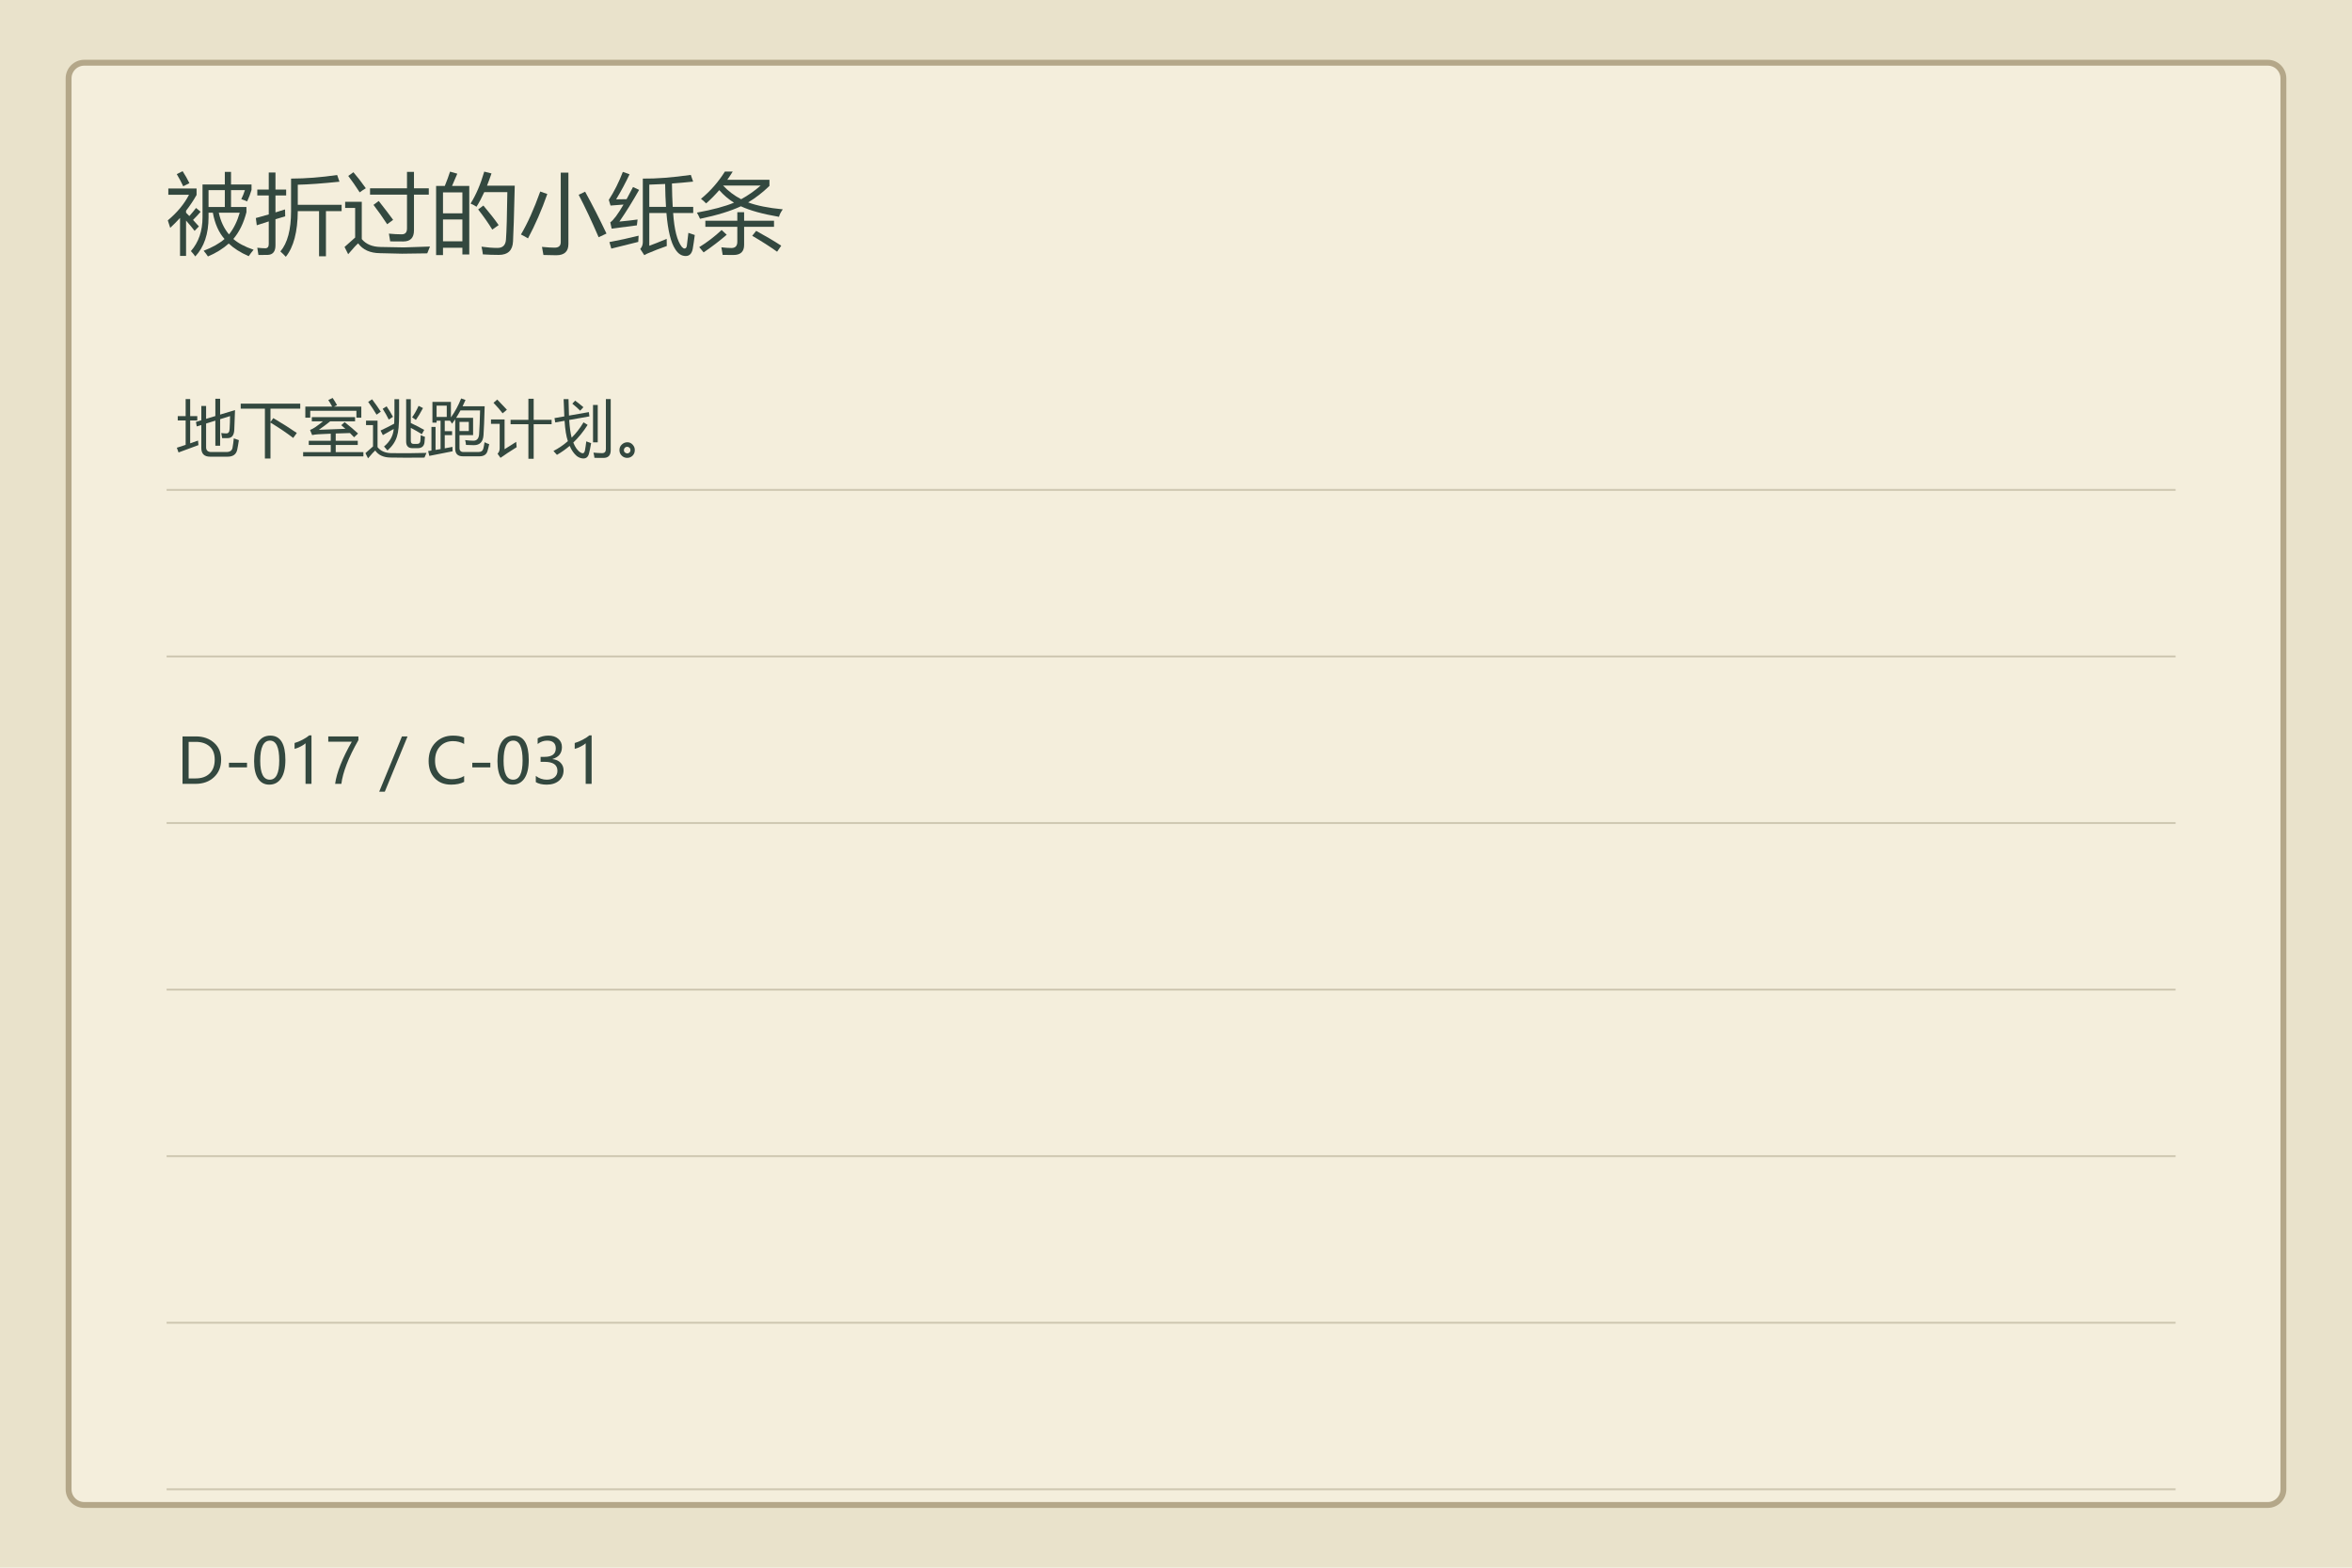
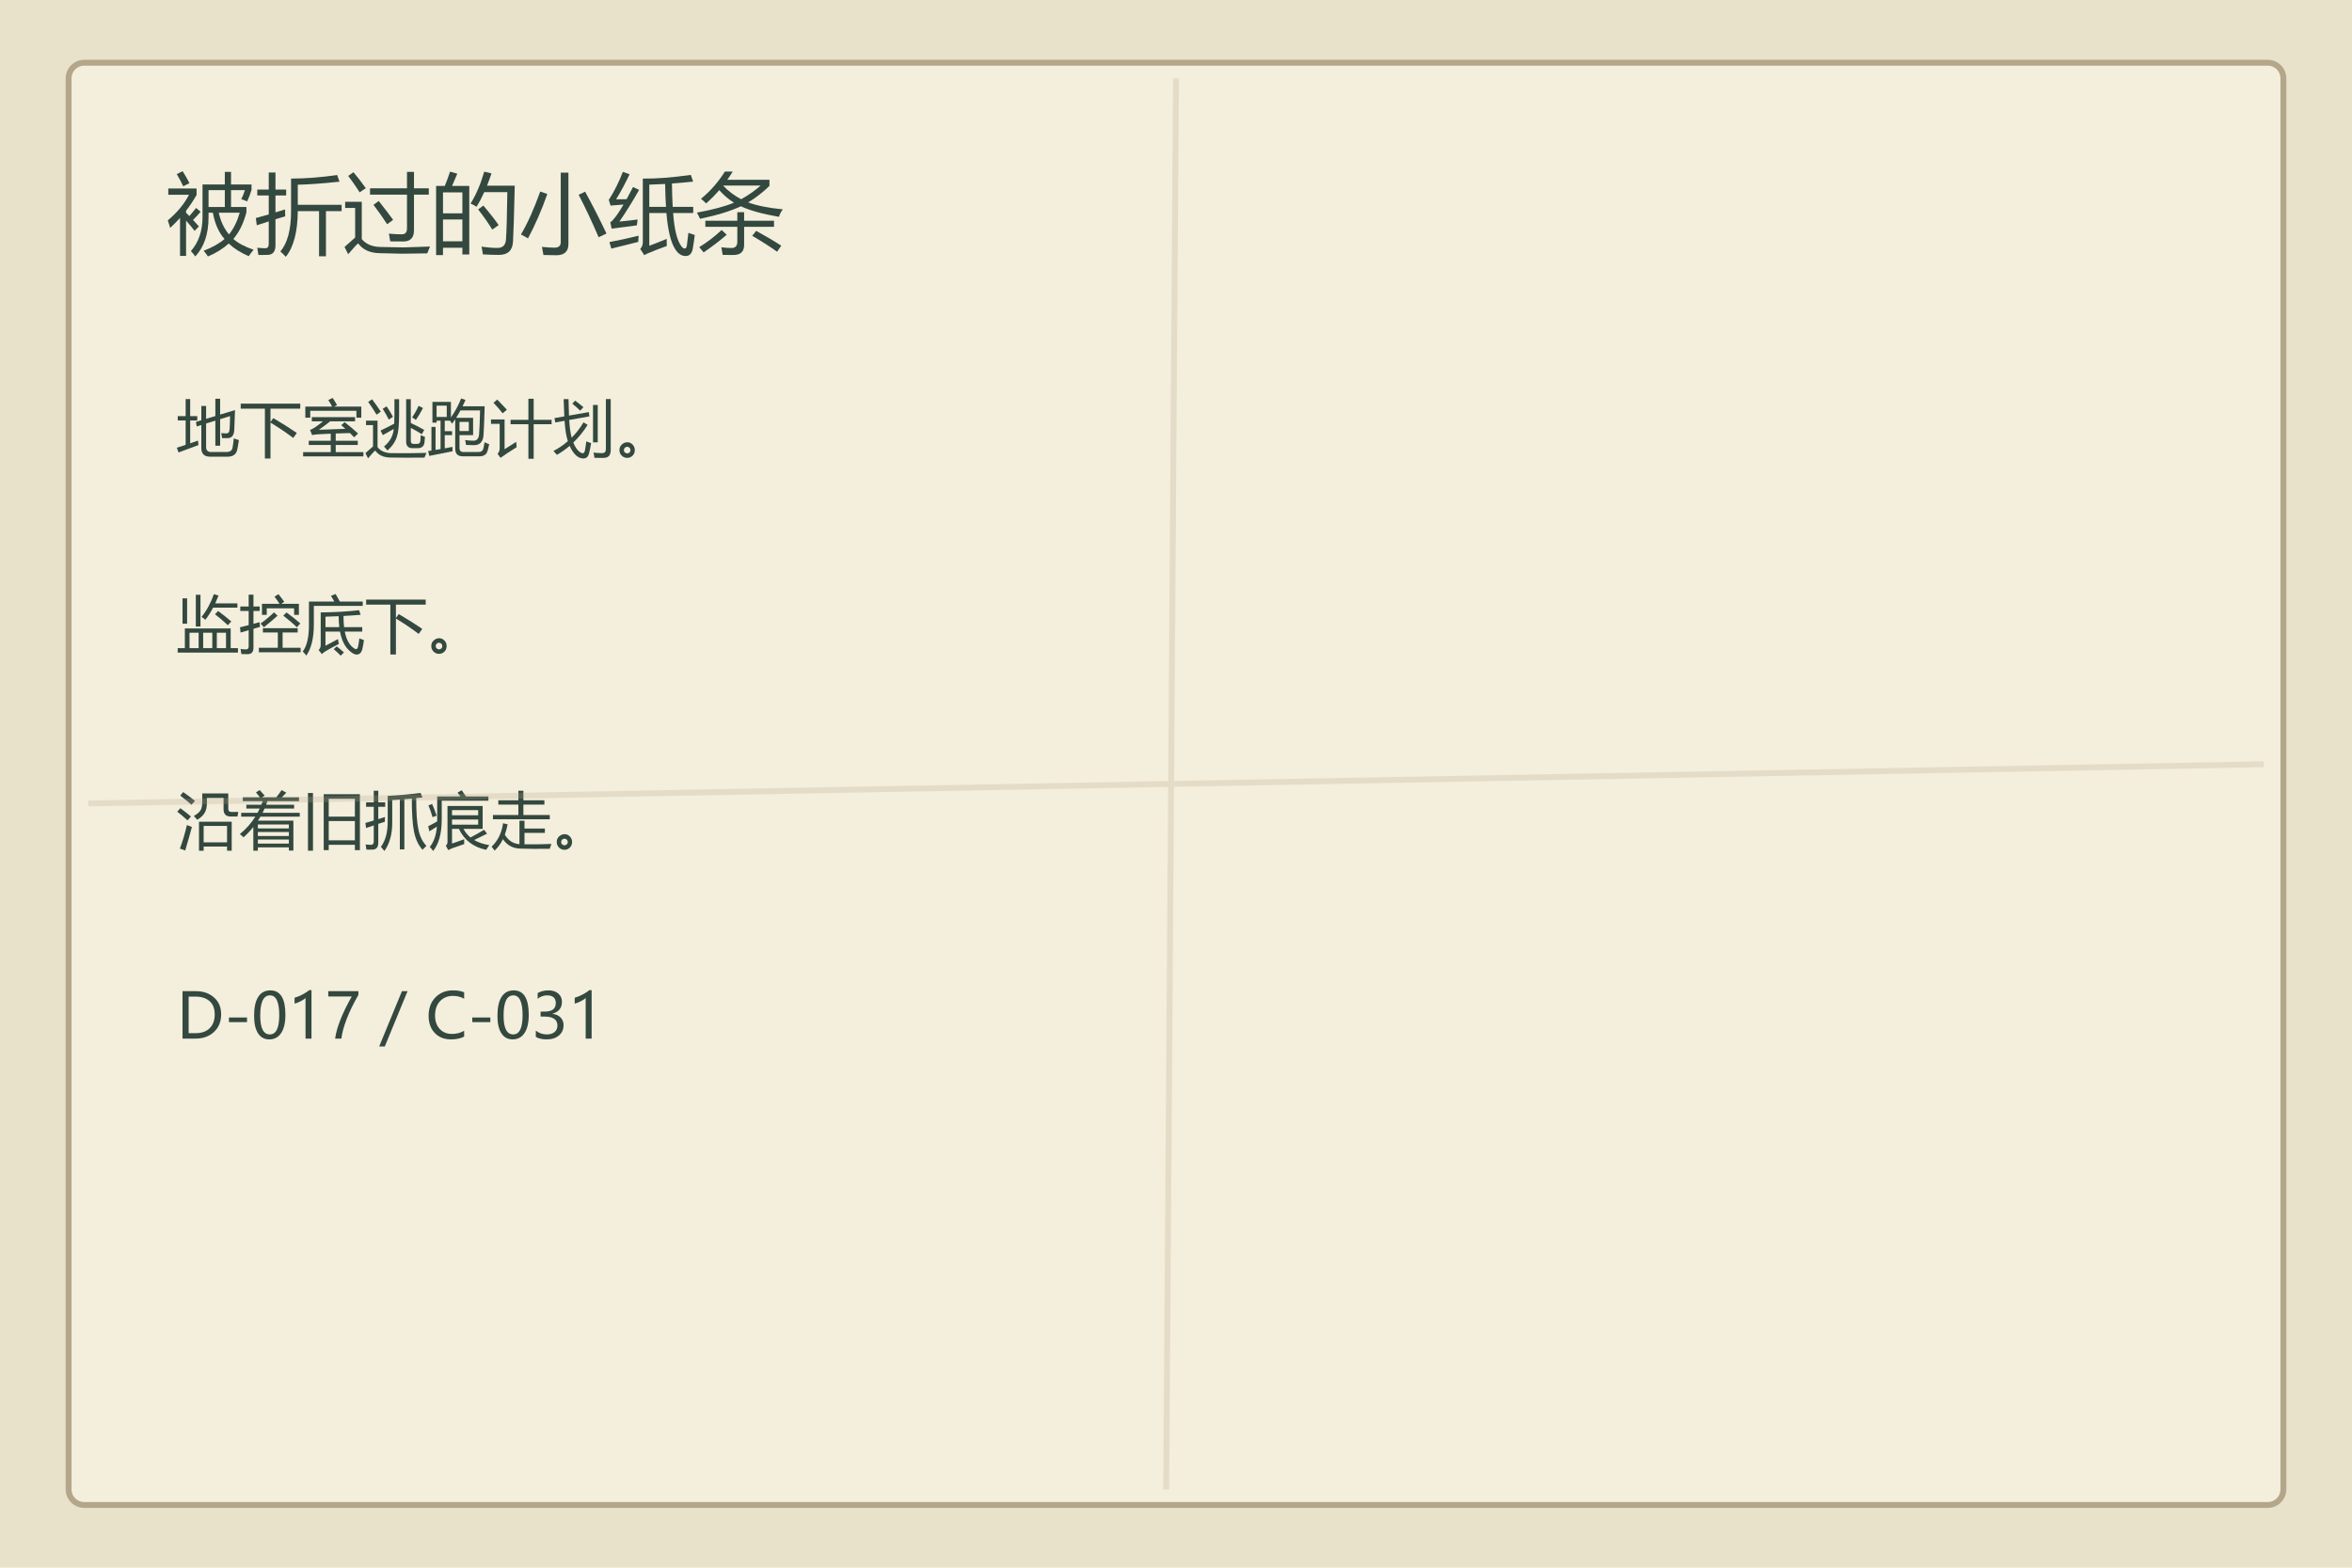
<svg xmlns="http://www.w3.org/2000/svg" width="1200" height="800" viewBox="0 0 1200 800">
  <rect width="1200" height="800" fill="#e9e2cb" />
  <rect x="35" y="32" width="1130" height="736" rx="8" fill="#f4eedc" stroke="#b4a789" stroke-width="3" />
  <path fill="#33483f" transform="translate(85.00,125) scale(0.02197266,-0.02197266)" d="M834 1405H1352V1697H1496V1405H1972V1279Q1932 1141 1870 1011Q1810 1039 1734 1063Q1786 1167 1818 1273H1496V881H1854V761Q1757 382 1550 139Q1716 -8 2020 -111Q1960 -183 1906 -261Q1618 -134 1443 33Q1243 -147 960 -267Q916 -199 860 -135Q1163 -19 1345 138Q1144 365 1074 749H974V643Q974 63 666 -267Q616 -197 564 -143Q834 165 834 643ZM40 1165V1311H696V1161Q589 972 452 795V748Q492 708 528 671Q623 778 684 859L790 771Q720 687 614 581Q692 498 750 431L650 327Q567 437 452 566V-255H312V628Q205 510 84 397Q62 475 28 571Q354 843 520 1165ZM974 881H1352V1273H974ZM1698 749H1212Q1276 450 1449 245Q1611 445 1698 749ZM236 1645 372 1713Q462 1575 530 1435L386 1363Q328 1489 236 1645Z" />
  <path fill="#33483f" transform="translate(130.00,125) scale(0.02197266,-0.02197266)" d="M842 1541Q1362 1543 1912 1625L1966 1469Q1370 1407 998 1399V933H2016V785H1652V-263H1492V785H998Q993 65 720 -275Q666 -215 594 -151Q842 141 842 783ZM24 625Q164 663 324 709V1149H58V1287H324V1683H480V1287H728V1149H480V756Q587 788 702 825Q704 723 706 665Q615 639 480 597V-7Q480 -225 300 -231Q208 -235 84 -233Q72 -149 58 -65Q178 -77 242 -77Q324 -77 324 21V547Q199 507 46 457Z" />
  <path fill="#33483f" transform="translate(175.00,125) scale(0.02197266,-0.02197266)" d="M628 1315H1486V1697H1648V1315H1992V1169H1648V339Q1648 81 1400 81Q1270 81 1096 83Q1086 161 1066 263Q1226 247 1364 247Q1488 247 1486 387V1169H628ZM874 -47 1412 -57 2020 -37Q1986 -117 1956 -195L1370 -203L858 -191Q514 -187 352 37Q296 -7 120 -215L36 -47Q191 95 282 172V859H50V1003H436V136Q583 -42 874 -47ZM708 931 830 1021Q1048 743 1164 583L1026 481Q862 731 708 931ZM242 1689Q374 1537 530 1317Q450 1269 388 1221Q250 1435 122 1603Z" />
  <path fill="#33483f" transform="translate(220.00,125) scale(0.02197266,-0.02197266)" d="M114 1371H316Q390 1553 438 1703L606 1655Q543 1502 484 1371H884V-221H724V-65H274V-235H114ZM914 961Q1102 1259 1232 1703L1400 1661Q1349 1510 1296 1377H1940Q1916 349 1900 83Q1886 -231 1570 -231Q1388 -231 1200 -219Q1188 -119 1168 -41H1174Q1374 -69 1540 -69Q1722 -69 1736 123Q1758 421 1768 1227H1232Q1145 1034 1052 887Q998 925 914 961ZM274 85H724V591H274ZM724 1221H274V735H724ZM1090 825 1212 915Q1434 653 1566 461L1418 357Q1276 589 1090 825Z" />
  <path fill="#33483f" transform="translate(265.00,125) scale(0.02197266,-0.02197266)" d="M484 1241 648 1183Q456 635 200 153Q132 195 36 243Q266 631 484 1241ZM1376 1165 1526 1237Q1780 775 2022 265L1840 179Q1596 745 1376 1165ZM960 1679H1138V21Q1138 -239 856 -239Q744 -239 558 -233Q544 -145 524 -45Q716 -63 818 -63Q960 -63 960 65Z" />
  <path fill="#33483f" transform="translate(310.00,125) scale(0.02197266,-0.02197266)" d="M818 1541Q1282 1535 1932 1627L1986 1471Q1726 1444 1494 1427Q1498 1114 1512 885H1988V741H1522Q1562 160 1722 -43Q1758 -83 1786 -83Q1830 -83 1840 -19Q1858 109 1876 281Q1968 247 2024 231Q2000 41 1976 -95Q1942 -257 1814 -257Q1670 -257 1572 -101Q1417 131 1366 741H968V-19Q1112 33 1372 141Q1372 43 1374 -25Q1144 -105 920 -201Q896 -213 852 -237L758 -93Q818 -27 818 67ZM274 543Q510 565 696 591Q688 505 680 455Q414 423 94 379L62 525Q170 596 370 938Q184 926 68 915L28 1047Q218 1341 354 1697L510 1641Q370 1343 198 1059Q275 1059 441 1063Q510 1190 590 1345L732 1279Q506 879 274 543ZM968 1401V885H1356Q1340 1121 1336 1416Q1141 1405 968 1401ZM42 67Q374 129 720 215Q712 111 712 71Q398 -7 86 -85Z" />
  <path fill="#33483f" transform="translate(355.00,125) scale(0.02197266,-0.02197266)" d="M120 1071Q444 1337 676 1705H858Q796 1605 731 1513H1710V1371Q1474 1143 1215 988Q1519 875 2020 827Q1952 733 1932 653Q1361 751 1047 898Q690 731 98 607Q68 679 26 751Q580 853 887 982Q705 1093 544 1273Q400 1105 240 965Q168 1037 120 1071ZM222 563H964V761H1122V563H1816V421H1122V1Q1122 -233 876 -233Q768 -233 624 -231Q612 -149 594 -55Q734 -71 828 -71Q964 -71 964 75V421H222ZM1506 1379H634Q810 1190 1053 1062Q1290 1191 1506 1379ZM1310 213 1402 327Q1732 147 1984 -17L1888 -157Q1648 15 1310 213ZM600 347 718 237Q474 27 182 -173Q136 -113 80 -51Q356 119 600 347Z" />
  <path fill="#33483f" transform="translate(90.00,230) scale(0.015625,-0.015625)" d="M1272 1697H1428V1180L1914 1327Q1902 933 1890 683Q1878 413 1674 411Q1582 409 1494 411Q1482 485 1464 577Q1560 565 1630 565Q1734 563 1738 717Q1750 899 1752 1131L1428 1030V163H1272V982L970 888V113Q970 -43 1140 -43H1630Q1814 -43 1834 105Q1858 233 1874 403Q1954 371 2040 345Q2012 153 1986 33Q1938 -195 1672 -195H1102Q814 -195 814 87V839L664 793L638 941L814 994V1461H970V1041L1272 1132ZM14 97Q157 143 302 191V989H44V1129H302V1687H450V1129H682V989H450V241Q577 285 706 331Q710 247 720 183Q392 65 70 -57Z" />
  <path fill="#33483f" transform="translate(122.00,230) scale(0.015625,-0.015625)" d="M52 1537H1996V1373H1024V937L1116 1065Q1574 795 1884 579L1766 417Q1456 655 1024 919V-255H842V1373H52Z" />
  <path fill="#33483f" transform="translate(154.00,230) scale(0.015625,-0.015625)" d="M42 -47H944V187H226V325H944V556Q733 547 536 537Q436 531 336 511L268 677Q344 707 430 763Q571 860 689 959H326V1097H1738V959H924Q764 829 556 683Q990 698 1422 715Q1358 773 1288 833L1398 933Q1650 735 1836 561L1706 439Q1643 506 1571 577Q1331 571 1106 562V325H1826V187H1106V-47H2010V-185H42ZM114 1441H990Q934 1549 864 1655L1006 1723Q1080 1613 1150 1489L1051 1441H1942V1079H1782V1303H274V1079H114Z" />
  <path fill="#33483f" transform="translate(186.00,230) scale(0.015625,-0.015625)" d="M864 -79Q1416 -89 2022 -71Q1988 -151 1956 -225Q1294 -233 846 -223Q504 -219 348 7Q290 -39 114 -249L28 -79Q152 33 276 139V837H48V983H424V117Q568 -69 864 -79ZM1358 1683H1510V905Q1770 783 1948 679L1870 539Q1688 655 1510 745V321Q1510 223 1596 223H1720Q1812 223 1822 319Q1830 391 1834 509Q1904 475 1972 453Q1966 339 1956 263Q1928 83 1736 83H1562Q1358 83 1358 301ZM522 659Q790 785 968 883Q976 1017 976 1187V1683H1128V1187Q1128 671 1058 467Q984 215 748 7Q702 67 636 137Q928 381 952 711Q770 607 598 509ZM246 1679Q410 1461 530 1275L392 1177Q272 1381 118 1595ZM1552 1091Q1660 1235 1764 1465L1908 1393Q1780 1151 1676 1005ZM592 1369 720 1449Q842 1269 928 1107L790 1017Q712 1181 592 1369Z" />
  <path fill="#33483f" transform="translate(218.00,230) scale(0.015625,-0.015625)" d="M28 -11Q81 -3 136 5V777H270V26Q351 39 434 53V979H304V917H168V1595H772V1088Q972 1367 1106 1707L1248 1657Q1202 1550 1153 1451H1874Q1856 795 1836 509Q1814 181 1522 181Q1424 181 1264 189Q1258 271 1236 347Q1396 327 1506 327Q1674 325 1692 535Q1712 803 1724 1315H1083Q1015 1188 943 1075H1496V509H1052V87Q1052 -43 1184 -43H1668Q1804 -43 1832 73Q1852 155 1870 277Q1960 231 2022 215Q1998 97 1968 -5Q1920 -183 1700 -183H1162Q912 -183 912 65V1027Q861 951 808 881Q788 921 743 979H570V639H810V509H570V77Q694 100 822 125Q820 45 826 -19Q492 -83 66 -169ZM636 1103V1471H304V1103ZM1356 643V941H1052V643Z" />
  <path fill="#33483f" transform="translate(250.00,230) scale(0.015625,-0.015625)" d="M672 1009H1254V1697H1426V1009H2012V865H1426V-263H1254V865H672ZM856 289Q862 185 870 115Q550 -85 342 -233L246 -97Q316 -37 316 85V877H32V1021H476V49Q650 155 856 289ZM236 1671Q454 1447 552 1339L412 1221Q286 1387 114 1565Z" />
  <path fill="#33483f" transform="translate(282.00,230) scale(0.015625,-0.015625)" d="M24 -9Q282 126 495 312Q415 542 387 977L82 923L58 1065L379 1121Q366 1373 356 1685H516Q521 1389 531 1147L1180 1261L1198 1121L538 1004Q561 632 619 426Q839 646 1006 927L1140 843Q932 515 672 266Q765 29 912 -61Q1020 -125 1050 -3Q1076 135 1096 305Q1192 265 1254 247Q1216 21 1184 -93Q1144 -253 1002 -253Q890 -253 786 -175Q646 -57 553 158Q359 -8 138 -135Q96 -83 24 -9ZM1736 1687H1894V17Q1894 -233 1662 -235Q1554 -237 1362 -233Q1352 -141 1330 -63Q1478 -77 1610 -79Q1736 -81 1736 55ZM1470 273H1316V1495H1470ZM640 1537 732 1635Q870 1535 1002 1421L896 1307Q788 1417 640 1537Z" />
  <path fill="#33483f" transform="translate(314.00,230) scale(0.015625,-0.015625)" d="M390 276Q488 276 560.0 200.0Q632 124 632 23Q632 -91 559.0 -162.5Q486 -234 383 -234Q280 -234 205.5 -161.0Q131 -88 131 21Q131 132 210.0 204.0Q289 276 390 276ZM387 -88Q425 -88 458.0 -59.0Q491 -30 491 16Q491 67 459.0 97.5Q427 128 381 128Q338 128 307.0 97.5Q276 67 276 17Q276 -32 312.5 -60.0Q349 -88 387 -88Z" />
-   <path fill="#33483f" transform="translate(90.00,400) scale(0.015625,-0.015625)" d="M200 0V1549H642Q994 1549 1227.5 1344.0Q1461 1139 1461 794Q1461 434 1227.5 217.0Q994 0 626 0ZM400 1371V177H625Q920 177 1085.5 338.0Q1251 499 1251 789Q1251 1079 1081.0 1225.0Q911 1371 634 1371Z" />
-   <path fill="#33483f" transform="translate(114.38,400) scale(0.015625,-0.015625)" d="M745 538H156V689H745Z" />
-   <path fill="#33483f" transform="translate(128.22,400) scale(0.015625,-0.015625)" d="M91 744Q91 1154 227.0 1364.5Q363 1575 621 1575Q1113 1575 1113 781Q1113 389 974.5 181.5Q836 -26 586 -26Q350 -26 220.5 171.0Q91 368 91 744ZM291 753Q291 136 604 136Q912 136 912 763Q912 1412 610 1412Q291 1412 291 753Z" />
-   <path fill="#33483f" transform="translate(146.98,400) scale(0.015625,-0.015625)" d="M570 0V1325Q524 1279 414.5 1222.0Q305 1165 212 1142V1334Q335 1368 475.0 1442.5Q615 1517 690 1583H764V0Z" />
-   <path fill="#33483f" transform="translate(165.75,400) scale(0.015625,-0.015625)" d="M1095 1428Q851 1002 711.5 639.5Q572 277 539 0H335Q372 273 510.0 623.0Q648 973 879 1376H111V1549H1095Z" />
-   <path fill="#33483f" transform="translate(184.52,400) scale(0.015625,-0.015625)" d="" />
-   <path fill="#33483f" transform="translate(193.98,400) scale(0.015625,-0.015625)" d="M893 1549 150 -257H-33L710 1549Z" />
-   <path fill="#33483f" transform="translate(207.66,400) scale(0.015625,-0.015625)" d="" />
-   <path fill="#33483f" transform="translate(217.12,400) scale(0.015625,-0.015625)" d="M1260 64Q1089 -26 831 -26Q498 -26 299.0 185.5Q100 397 100 745Q100 1119 324.0 1347.0Q548 1575 893 1575Q1115 1575 1260 1512V1303Q1094 1395 895 1395Q636 1395 473.0 1222.5Q310 1050 310 757Q310 479 462.0 315.5Q614 152 860 152Q1090 152 1260 256Z" />
-   <path fill="#33483f" transform="translate(238.53,400) scale(0.015625,-0.015625)" d="M745 538H156V689H745Z" />
-   <path fill="#33483f" transform="translate(252.38,400) scale(0.015625,-0.015625)" d="M91 744Q91 1154 227.0 1364.5Q363 1575 621 1575Q1113 1575 1113 781Q1113 389 974.5 181.5Q836 -26 586 -26Q350 -26 220.5 171.0Q91 368 91 744ZM291 753Q291 136 604 136Q912 136 912 763Q912 1412 610 1412Q291 1412 291 753Z" />
-   <path fill="#33483f" transform="translate(271.14,400) scale(0.015625,-0.015625)" d="M143 259Q302 136 502 136Q662 136 755.5 214.5Q849 293 849 425Q849 719 428 719H299V881H422Q795 881 795 1157Q795 1412 510 1412Q347 1412 203 1302V1487Q355 1575 558 1575Q756 1575 876.0 1471.5Q996 1368 996 1203Q996 899 686 812V808Q854 790 951.5 689.5Q1049 589 1049 439Q1049 230 898.5 102.0Q748 -26 498 -26Q278 -26 143 56Z" />
-   <path fill="#33483f" transform="translate(289.91,400) scale(0.015625,-0.015625)" d="M570 0V1325Q524 1279 414.5 1222.0Q305 1165 212 1142V1334Q335 1368 475.0 1442.5Q615 1517 690 1583H764V0Z" />
-   <path d="M85 250 H1110" stroke="#cfc8b2" stroke-width="1" />
-   <path d="M85 335 H1110" stroke="#cfc8b2" stroke-width="1" />
-   <path d="M85 420 H1110" stroke="#cfc8b2" stroke-width="1" />
-   <path d="M85 505 H1110" stroke="#cfc8b2" stroke-width="1" />
-   <path d="M85 590 H1110" stroke="#cfc8b2" stroke-width="1" />
-   <path d="M85 675 H1110" stroke="#cfc8b2" stroke-width="1" />
-   <path d="M85 760 H1110" stroke="#cfc8b2" stroke-width="1" />
+   <path fill="#33483f" transform="translate(90.00,330) scale(0.015625,-0.015625)" d="M42 -49H276V595H1772V-49H2010V-193H42ZM822 973Q1076 1289 1224 1715L1376 1669Q1324 1535 1268 1415H1992V1275H1199Q1081 1051 946 879Q886 927 822 973ZM786 1695V659H634V1695ZM1620 455H1320V-49H1620ZM428 -49H726V455H428ZM874 -49H1172V455H874ZM200 1579H350V751H200ZM1260 1059 1362 1165Q1588 1001 1792 823L1680 701Q1462 905 1260 1059Z" />
+   <path fill="#33483f" transform="translate(122.00,330) scale(0.015625,-0.015625)" d="M28 633Q176 669 312 704V1167H38V1311H312V1699H468V1311H672V1167H468V745Q572 773 668 801Q672 709 682 645Q571 614 468 584V-33Q468 -245 278 -245Q212 -245 72 -241Q64 -159 46 -75Q164 -89 222 -89Q312 -89 312 5V539Q171 498 48 461ZM776 603H1912V463H1420V-35H2008V-183H644V-35H1264V463H776ZM746 1399H1320Q1246 1516 1156 1633L1284 1715Q1396 1577 1474 1465L1375 1399H1952V1039H1796V1253H902V1039H746ZM1442 1013 1548 1117Q1814 923 1998 759L1886 633Q1704 813 1442 1013ZM1254 1011Q1020 801 810 635L700 755Q944 931 1140 1121Z" />
+   <path fill="#33483f" transform="translate(154.00,330) scale(0.015625,-0.015625)" d="M616 1119Q1302 1125 1870 1191L1920 1041Q1674 1019 1360 1003Q1360 803 1380 637H1972V493H1402Q1484 77 1726 -67Q1798 -109 1830 -23Q1858 79 1878 271Q1964 235 2028 217Q2000 17 1972 -93Q1924 -257 1790 -257Q1668 -257 1498 -77Q1316 125 1246 493H772V31Q996 145 1180 247Q1192 153 1210 91Q958 -39 770 -151Q698 -199 652 -241L548 -109Q616 -51 616 63ZM950 1659 1102 1721Q1166 1611 1242 1473H1988V1333H392V729Q392 61 146 -291Q94 -223 30 -157Q232 109 232 705V1473H1060Q1004 1579 950 1659ZM1202 995Q1000 987 772 979V637H1224Q1204 801 1202 995ZM1042 -81 1138 9Q1266 -87 1376 -189L1268 -293Q1162 -183 1042 -81Z" />
+   <path fill="#33483f" transform="translate(186.00,330) scale(0.015625,-0.015625)" d="M52 1537H1996V1373H1024V937L1116 1065Q1574 795 1884 579L1766 417Q1456 655 1024 919V-255H842V1373H52Z" />
+   <path fill="#33483f" transform="translate(218.00,330) scale(0.015625,-0.015625)" d="M390 276Q488 276 560.0 200.0Q632 124 632 23Q632 -91 559.0 -162.5Q486 -234 383 -234Q280 -234 205.5 -161.0Q131 -88 131 21Q131 132 210.0 204.0Q289 276 390 276ZM387 -88Q425 -88 458.0 -59.0Q491 -30 491 16Q491 67 459.0 97.5Q427 128 381 128Q338 128 307.0 97.5Q276 67 276 17Q276 -32 312.5 -60.0Q349 -88 387 -88Z" />
+   <path fill="#33483f" transform="translate(90.00,430) scale(0.015625,-0.015625)" d="M738 683H1806V-263H1654V-129H890V-265H738ZM1654 545H890V9H1654ZM1800 1001Q1892 1001 2022 1003L1994 853H1774Q1540 853 1540 1091V1459H998V1329Q998 1101 928 983Q858 853 680 745Q626 807 570 871Q734 963 794 1065Q844 1155 844 1339V1607H1694V1105Q1694 1001 1800 1001ZM344 575Q440 533 506 513Q428 215 288 -257L114 -195Q246 155 344 575ZM222 1651Q404 1527 606 1363Q542 1291 492 1237Q306 1399 126 1537ZM128 1125Q312 991 476 853Q414 787 364 727Q148 921 28 1011Z" />
+   <path fill="#33483f" transform="translate(122.00,430) scale(0.015625,-0.015625)" d="M68 973H602Q640 1041 672 1113H236V1237H725Q748 1295 768 1355H120V1479H680Q618 1563 550 1641L670 1717Q756 1627 834 1537L743 1479H1213Q1313 1602 1388 1715L1540 1631Q1472 1559 1394 1479H1956V1355H924Q905 1295 883 1237H1796V1113H831Q800 1042 765 973H1980V849H697Q658 782 615 717H1772V-259H1624V-155H612V-263H464V510Q321 332 144 173Q88 229 24 279Q330 530 530 849H68ZM612 -31H1624V101H612ZM1624 593H612V463H1624ZM612 217H1624V347H612Z" />
+   <path fill="#33483f" transform="translate(154.00,430) scale(0.015625,-0.015625)" d="M714 1581H1896V-245H1732V-71H878V-245H714ZM200 1621H364V-263H200ZM1732 849V1431H878V849ZM878 705V75H1732V705Z" />
+   <path fill="#33483f" transform="translate(186.00,430) scale(0.015625,-0.015625)" d="M904 1391V653Q904 85 648 -273Q596 -207 534 -137Q756 161 756 689V1527Q1254 1549 1828 1623L1892 1475Q1792 1464 1687 1454Q1686 766 1754 451Q1822 99 2020 -105Q1946 -173 1892 -233Q1686 -5 1614 367Q1543 713 1543 1440Q1425 1430 1300 1419V-221H1152V1408Q1031 1399 904 1391ZM28 643Q170 683 300 722V1171H50V1315H300V1695H448V1315H674V1171H448V767Q562 803 666 837Q662 739 662 683Q558 649 448 613V-3Q448 -225 254 -229Q190 -231 60 -227Q52 -145 36 -61Q148 -73 208 -73Q300 -73 300 39V563Q178 522 50 477Z" />
+   <path fill="#33483f" transform="translate(218.00,430) scale(0.015625,-0.015625)" d="M1854 419 1952 293Q1771 202 1531 85Q1735 -36 2024 -81Q1964 -171 1922 -235Q1293 -102 1033 449H808V-29Q984 27 1204 111Q1204 47 1206 -47Q992 -119 810 -185Q748 -209 684 -243L604 -97Q660 -57 660 17V1197H1808V449H1182Q1270 284 1411 169Q1635 285 1854 419ZM990 1635 1122 1711Q1203 1603 1265 1509H1996V1369H472V763Q472 75 192 -273Q146 -207 82 -141Q277 97 315 523Q196 448 68 369L30 537Q186 611 324 694V1509H1077Q1035 1573 990 1635ZM1662 1061H808V893H1662ZM1662 587V755H808V587ZM38 1217 158 1263Q230 1103 306 881L172 831Q110 1041 38 1217Z" />
+   <path fill="#33483f" transform="translate(250.00,430) scale(0.015625,-0.015625)" d="M52 -133Q360 159 426 633L576 597Q540 413 484 259Q654 -27 962 -51V715H1126V459H1792V319H1126V-55Q1578 -59 2006 -43Q1976 -121 1950 -201Q1366 -209 980 -195Q624 -183 422 113Q314 -109 150 -261Q100 -187 52 -133ZM1952 763H96V903H926V1243H272V1383H926V1695H1090V1383H1776V1243H1090V903H1952Z" />
+   <path fill="#33483f" transform="translate(282.00,430) scale(0.015625,-0.015625)" d="M390 276Q488 276 560.0 200.0Q632 124 632 23Q632 -91 559.0 -162.5Q486 -234 383 -234Q280 -234 205.5 -161.0Q131 -88 131 21Q131 132 210.0 204.0Q289 276 390 276ZM387 -88Q425 -88 458.0 -59.0Q491 -30 491 16Q491 67 459.0 97.5Q427 128 381 128Q338 128 307.0 97.5Q276 67 276 17Q276 -32 312.5 -60.0Q349 -88 387 -88Z" />
+   <path fill="#33483f" transform="translate(90.00,530) scale(0.015625,-0.015625)" d="M200 0V1549H642Q994 1549 1227.5 1344.0Q1461 1139 1461 794Q1461 434 1227.5 217.0Q994 0 626 0ZM400 1371V177H625Q920 177 1085.5 338.0Q1251 499 1251 789Q1251 1079 1081.0 1225.0Q911 1371 634 1371Z" />
+   <path fill="#33483f" transform="translate(114.38,530) scale(0.015625,-0.015625)" d="M745 538H156V689H745Z" />
+   <path fill="#33483f" transform="translate(128.22,530) scale(0.015625,-0.015625)" d="M91 744Q91 1154 227.0 1364.5Q363 1575 621 1575Q1113 1575 1113 781Q1113 389 974.5 181.5Q836 -26 586 -26Q350 -26 220.5 171.0Q91 368 91 744ZM291 753Q291 136 604 136Q912 136 912 763Q912 1412 610 1412Q291 1412 291 753Z" />
+   <path fill="#33483f" transform="translate(146.98,530) scale(0.015625,-0.015625)" d="M570 0V1325Q524 1279 414.5 1222.0Q305 1165 212 1142V1334Q335 1368 475.0 1442.5Q615 1517 690 1583H764V0Z" />
+   <path fill="#33483f" transform="translate(165.75,530) scale(0.015625,-0.015625)" d="M1095 1428Q851 1002 711.5 639.5Q572 277 539 0H335Q372 273 510.0 623.0Q648 973 879 1376H111V1549H1095Z" />
+   <path fill="#33483f" transform="translate(184.52,530) scale(0.015625,-0.015625)" d="" />
+   <path fill="#33483f" transform="translate(193.98,530) scale(0.015625,-0.015625)" d="M893 1549 150 -257H-33L710 1549Z" />
+   <path fill="#33483f" transform="translate(207.66,530) scale(0.015625,-0.015625)" d="" />
+   <path fill="#33483f" transform="translate(217.12,530) scale(0.015625,-0.015625)" d="M1260 64Q1089 -26 831 -26Q498 -26 299.0 185.5Q100 397 100 745Q100 1119 324.0 1347.0Q548 1575 893 1575Q1115 1575 1260 1512V1303Q1094 1395 895 1395Q636 1395 473.0 1222.5Q310 1050 310 757Q310 479 462.0 315.5Q614 152 860 152Q1090 152 1260 256Z" />
+   <path fill="#33483f" transform="translate(238.53,530) scale(0.015625,-0.015625)" d="M745 538H156V689H745Z" />
+   <path fill="#33483f" transform="translate(252.38,530) scale(0.015625,-0.015625)" d="M91 744Q91 1154 227.0 1364.5Q363 1575 621 1575Q1113 1575 1113 781Q1113 389 974.5 181.5Q836 -26 586 -26Q350 -26 220.5 171.0Q91 368 91 744ZM291 753Q291 136 604 136Q912 136 912 763Q912 1412 610 1412Q291 1412 291 753Z" />
+   <path fill="#33483f" transform="translate(271.14,530) scale(0.015625,-0.015625)" d="M143 259Q302 136 502 136Q662 136 755.5 214.5Q849 293 849 425Q849 719 428 719H299V881H422Q795 881 795 1157Q795 1412 510 1412Q347 1412 203 1302V1487Q355 1575 558 1575Q756 1575 876.0 1471.5Q996 1368 996 1203Q996 899 686 812V808Q854 790 951.5 689.5Q1049 589 1049 439Q1049 230 898.5 102.0Q748 -26 498 -26Q278 -26 143 56Z" />
+   <path fill="#33483f" transform="translate(289.91,530) scale(0.015625,-0.015625)" d="M570 0V1325Q524 1279 414.5 1222.0Q305 1165 212 1142V1334Q335 1368 475.0 1442.5Q615 1517 690 1583H764V0Z" />
+   <path d="M600 40 L595 760 M45 410 L1155 390" stroke="#b4a789" opacity=".25" stroke-width="3" />
</svg>
